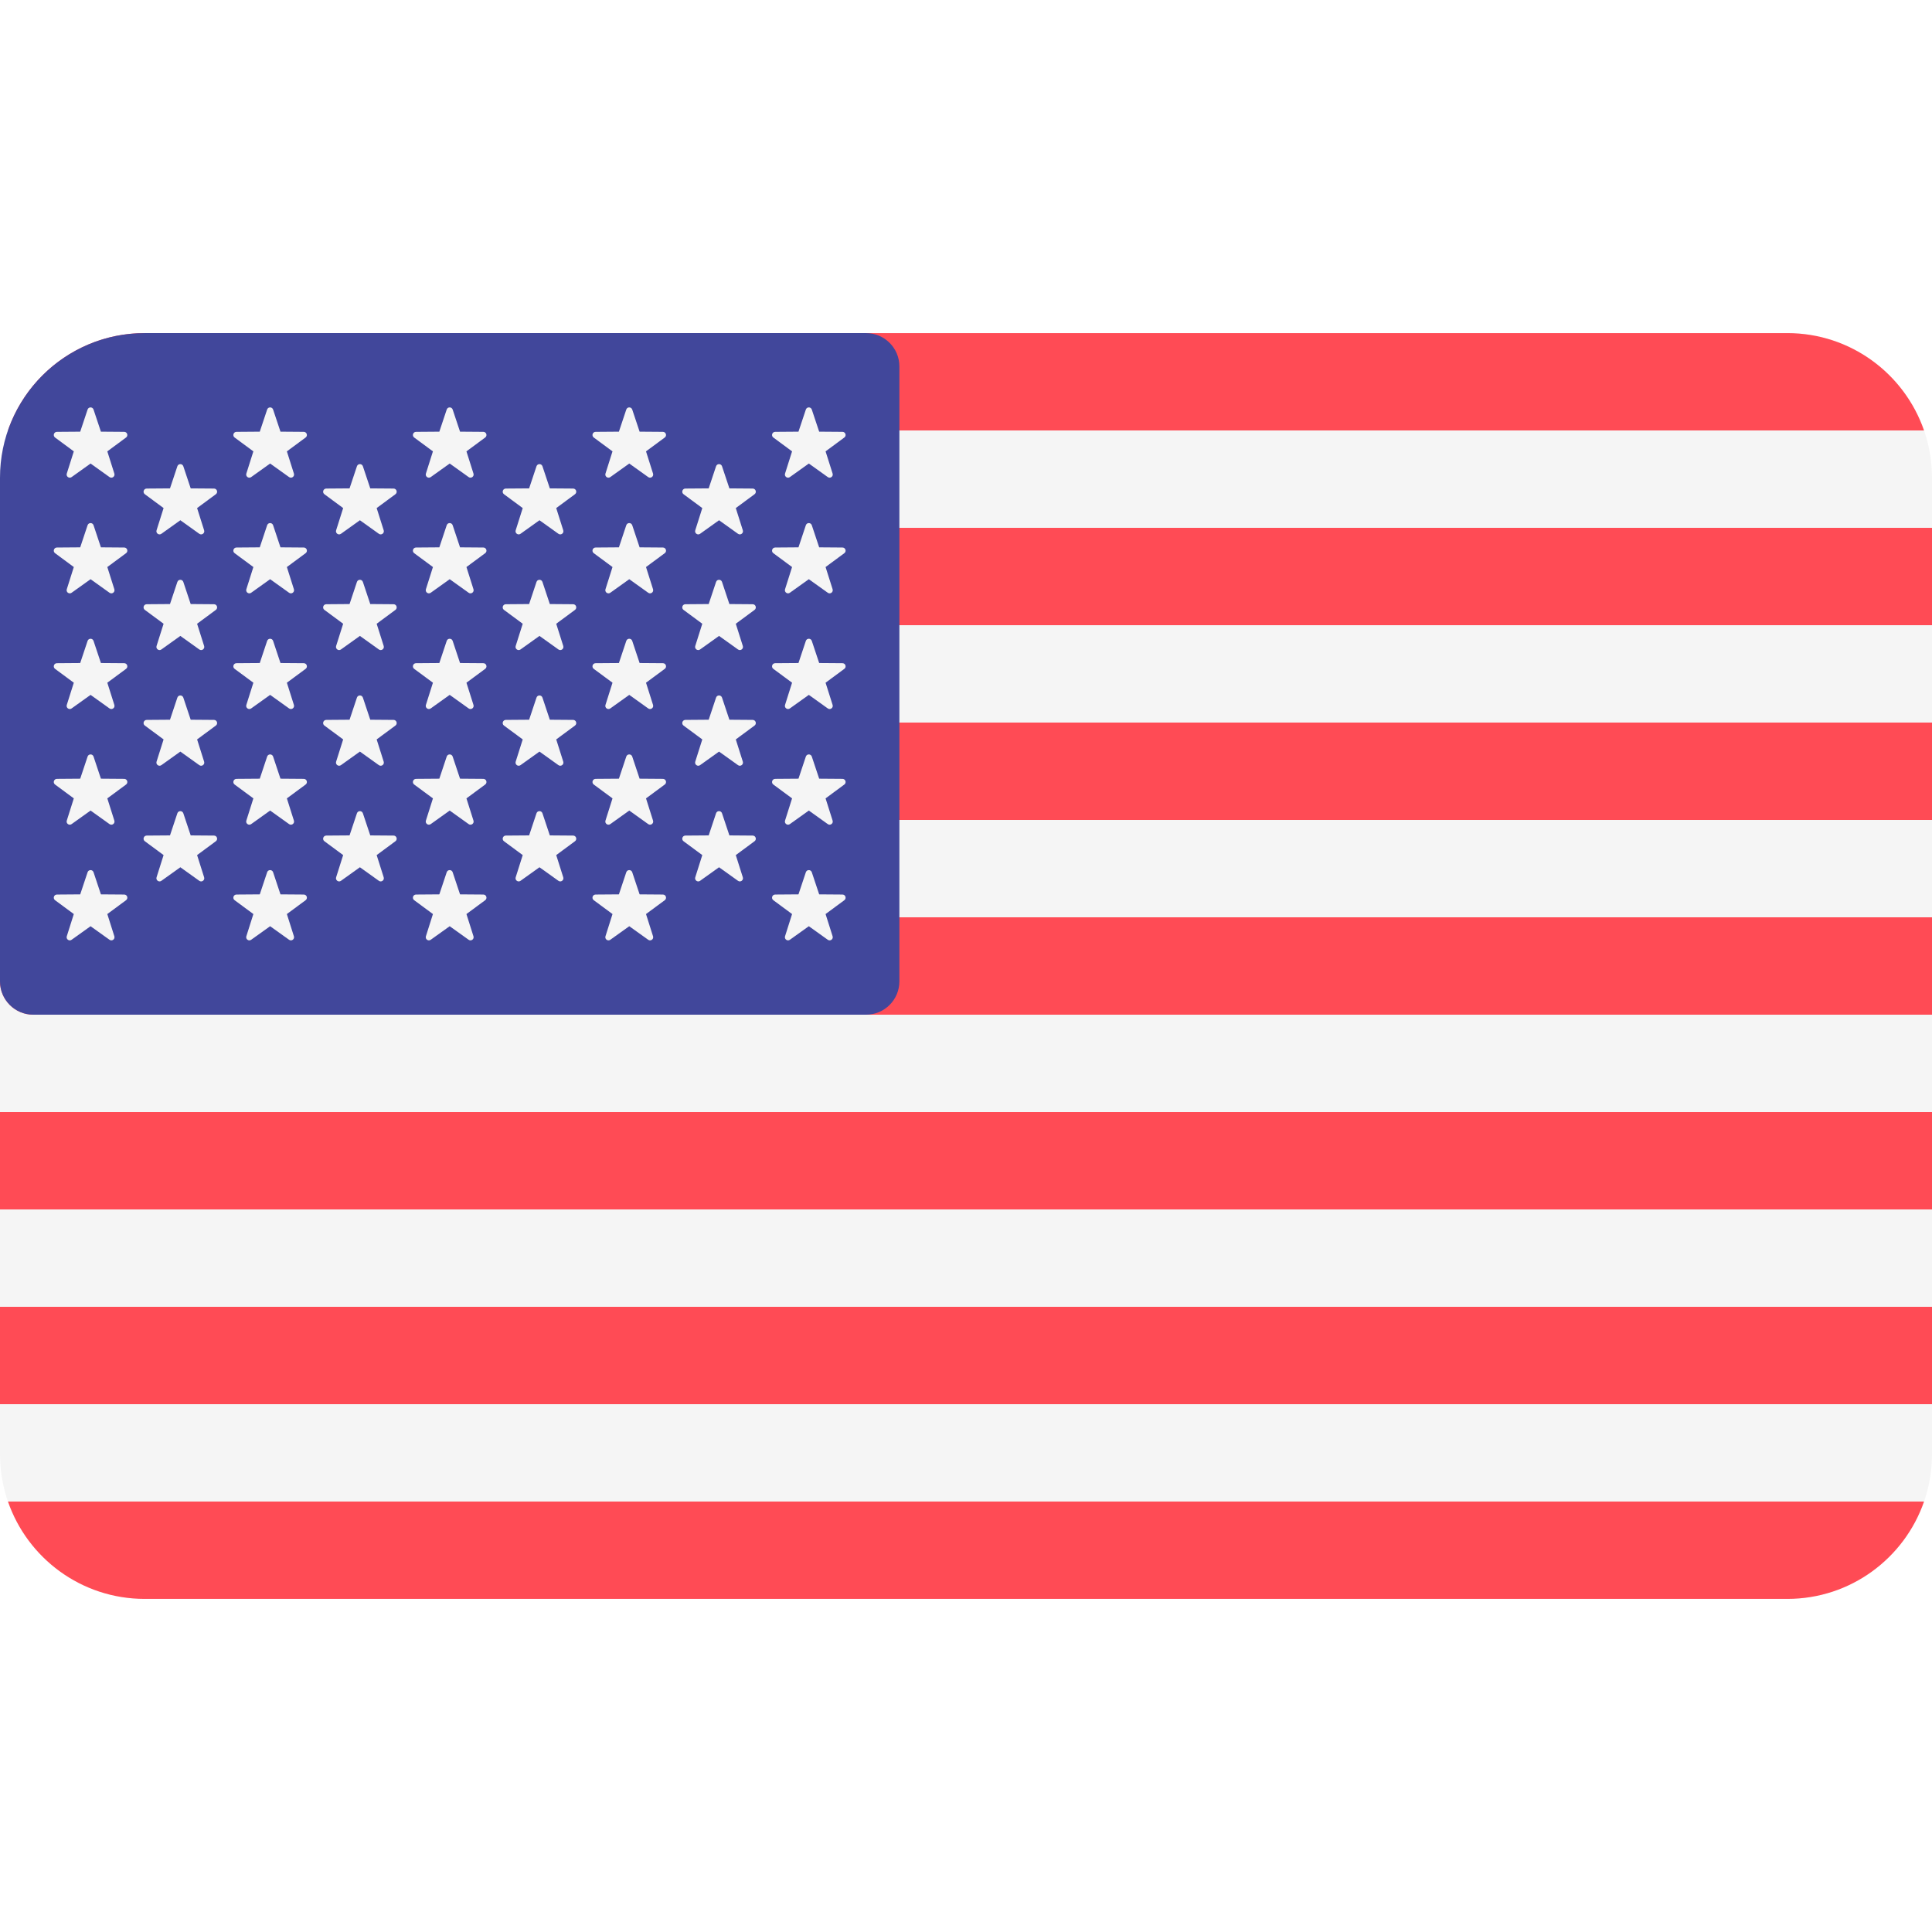
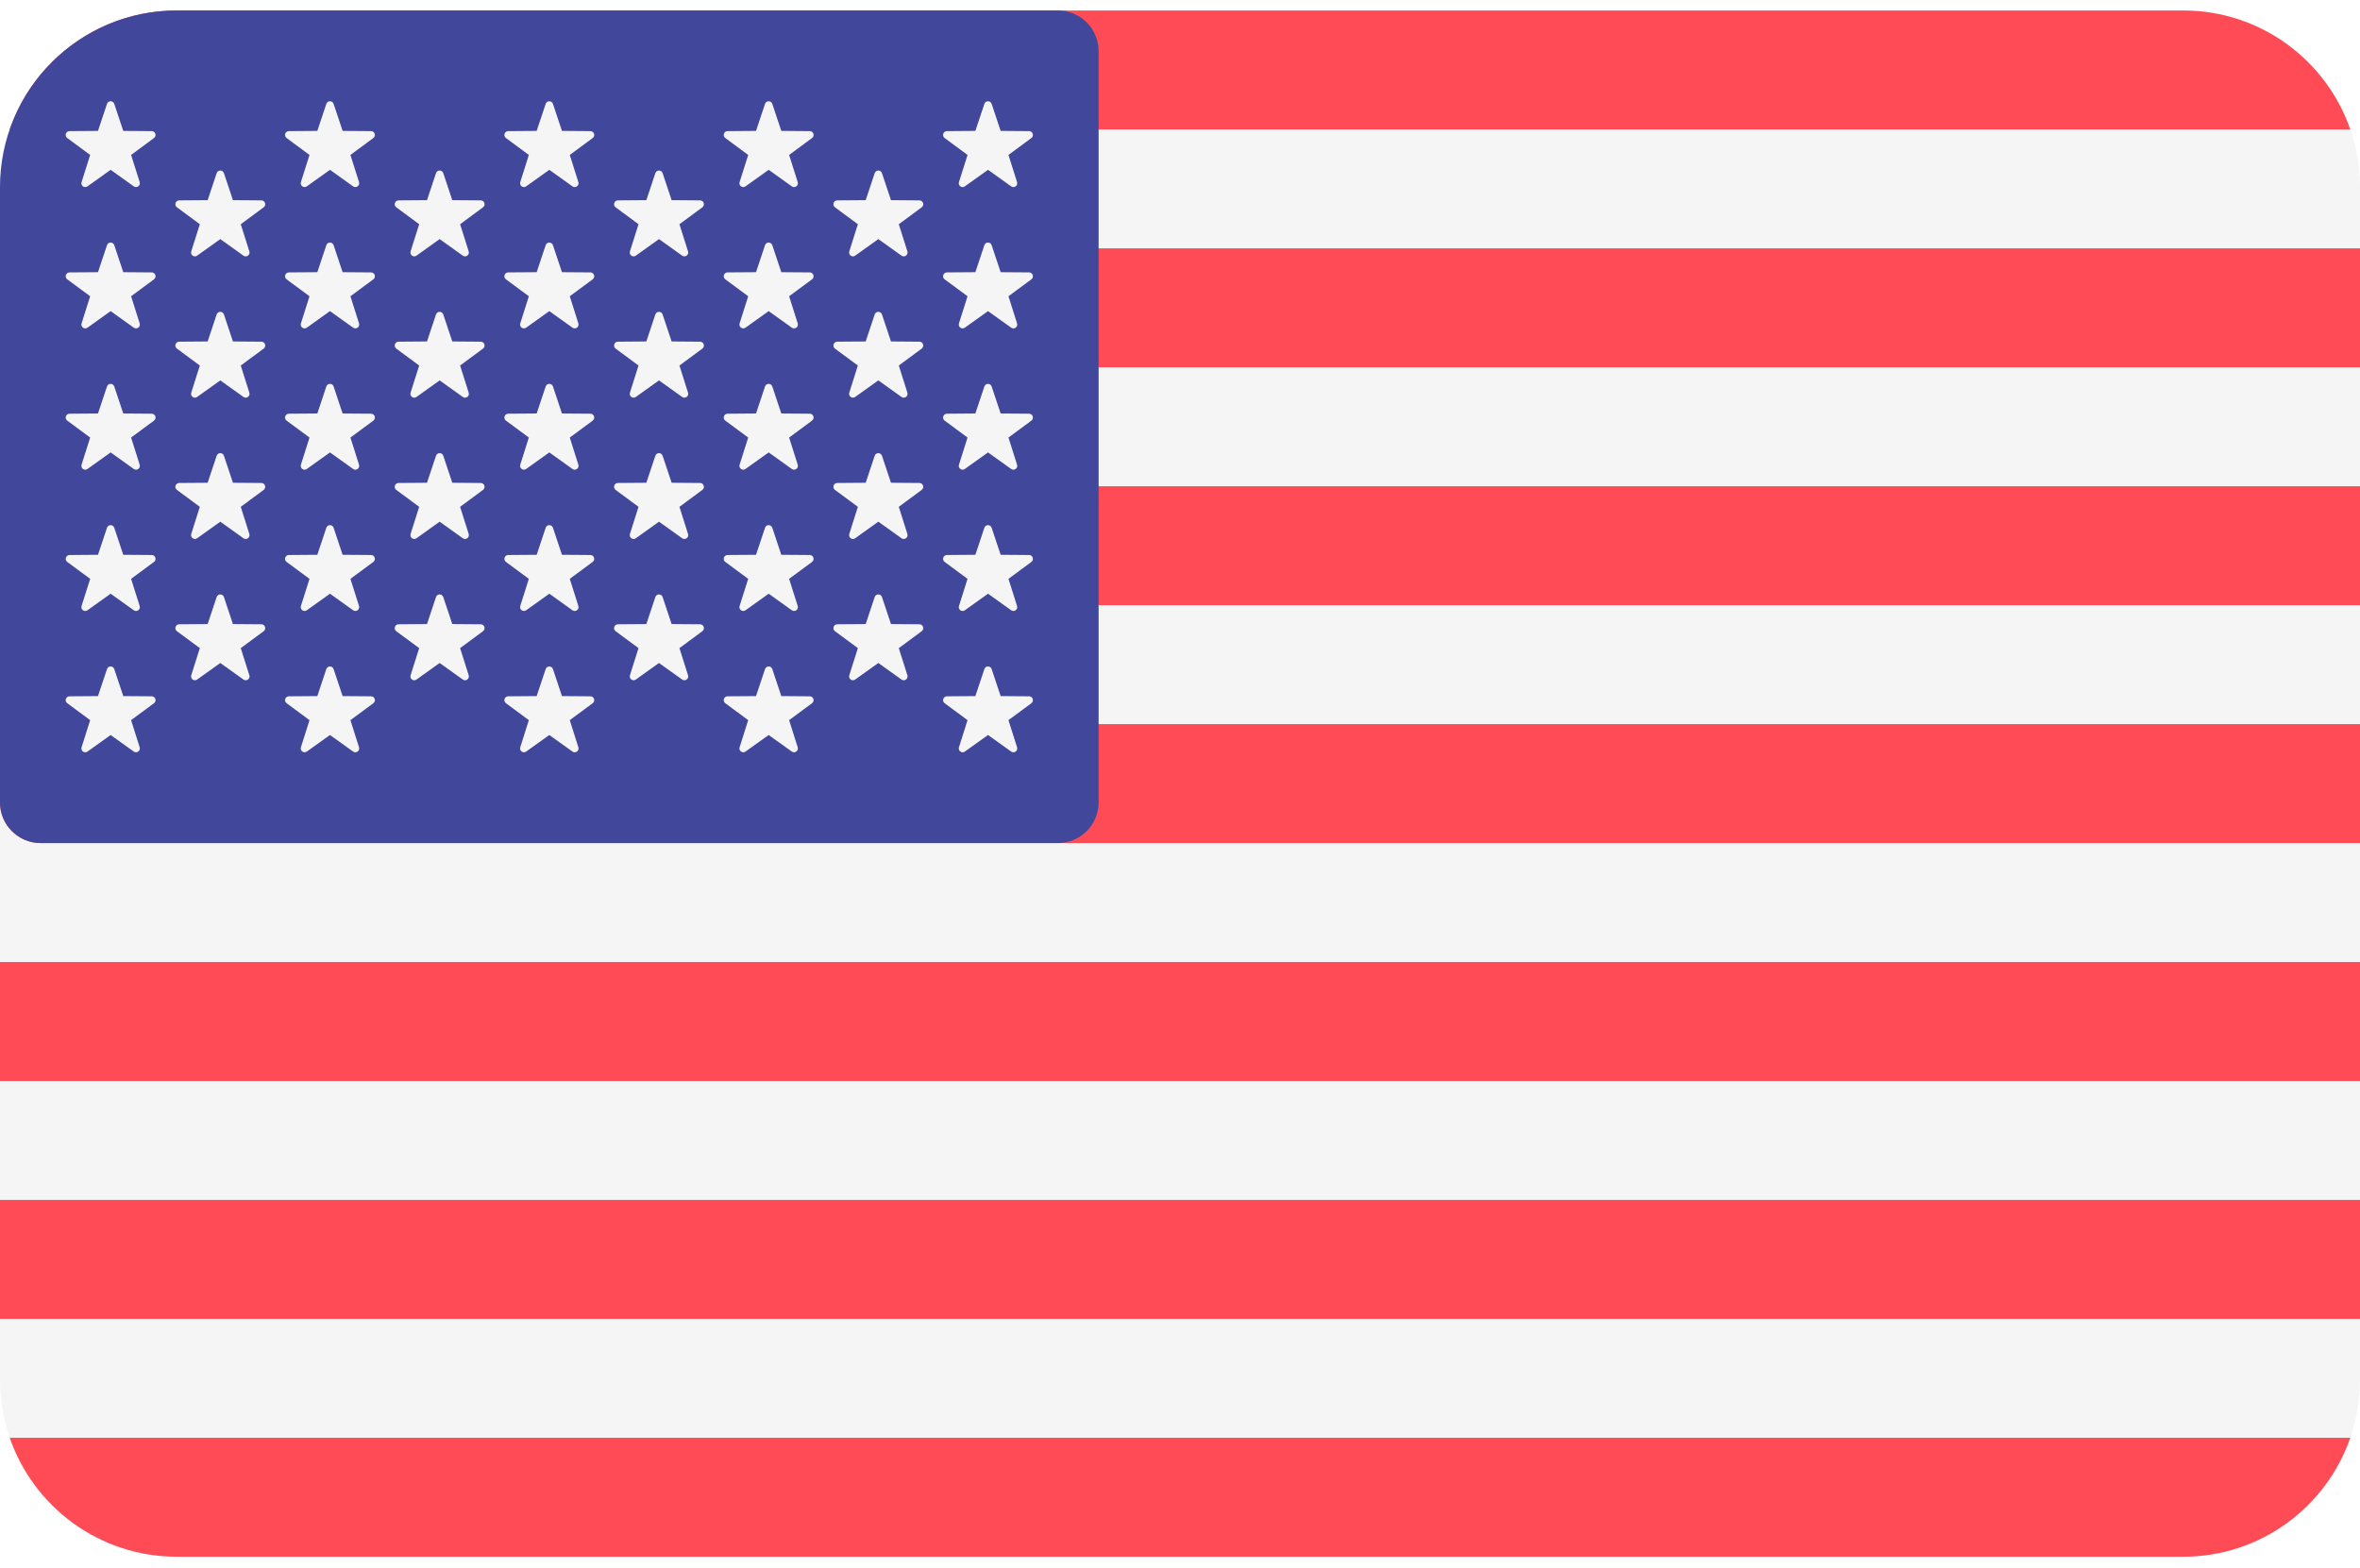
- <svg xmlns="http://www.w3.org/2000/svg" version="1.1" id="Layer_1" x="0px" y="0px" viewBox="0 0 512 512" style="enable-background:new 0 0 512 512;" xml:space="preserve">
-   <path style="fill:#F5F5F5;" d="M473.655,88.276H38.345C17.167,88.276,0,105.443,0,126.621V385.38  c0,21.177,17.167,38.345,38.345,38.345h435.31c21.177,0,38.345-17.167,38.345-38.345V126.621  C512,105.443,494.833,88.276,473.655,88.276z" />
+ <svg xmlns="http://www.w3.org/2000/svg" width="512" height="340">
  <g>
-     <path style="fill:#FF4B55;" d="M2.109,114.08H509.89c-5.196-15.017-19.452-25.804-36.235-25.804H38.345   C21.561,88.276,7.306,99.063,2.109,114.08z" />
-     <rect y="191.49" style="fill:#FF4B55;" width="512" height="25.803" />
-     <rect y="139.88" style="fill:#FF4B55;" width="512" height="25.803" />
-     <path style="fill:#FF4B55;" d="M0,260.074c0,4.875,3.953,8.828,8.828,8.828H512v-25.804H0V260.074z" />
-     <rect y="346.32" style="fill:#FF4B55;" width="512" height="25.804" />
-     <path style="fill:#FF4B55;" d="M509.891,397.92H2.109c5.197,15.017,19.453,25.804,36.236,25.804h435.31   C490.439,423.724,504.694,412.937,509.891,397.92z" />
-     <rect y="294.71" style="fill:#FF4B55;" width="512" height="25.803" />
-   </g>
-   <path style="fill:#41479B;" d="M8.828,268.902h220.69c4.875,0,8.828-3.953,8.828-8.828V97.103c0-4.876-3.953-8.828-8.828-8.828  H38.345C17.167,88.276,0,105.443,0,126.621v133.453C0,264.95,3.953,268.902,8.828,268.902z" />
-   <g>
-     <path style="fill:#F5F5F5;" d="M24.789,108.537l1.954,5.86l6.177,0.047c0.8,0.007,1.131,1.027,0.488,1.502l-4.969,3.669   l1.864,5.889c0.242,0.762-0.627,1.394-1.278,0.928L24,122.841l-5.025,3.592c-0.651,0.466-1.518-0.166-1.278-0.928l1.864-5.889   l-4.969-3.669c-0.643-0.476-0.312-1.496,0.488-1.502l6.177-0.047l1.954-5.86C23.463,107.778,24.535,107.778,24.789,108.537z" />
-     <path style="fill:#F5F5F5;" d="M24.789,139.191l1.954,5.86l6.177,0.047c0.8,0.007,1.131,1.026,0.488,1.502l-4.969,3.67l1.864,5.889   c0.242,0.762-0.627,1.394-1.278,0.928L24,153.496l-5.025,3.592c-0.651,0.465-1.518-0.166-1.278-0.928l1.864-5.889l-4.969-3.67   c-0.643-0.476-0.312-1.495,0.488-1.502l6.177-0.047l1.954-5.86C23.463,138.433,24.535,138.433,24.789,139.191z" />
-     <path style="fill:#F5F5F5;" d="M24.789,169.846l1.954,5.86l6.177,0.047c0.8,0.007,1.131,1.026,0.488,1.502l-4.969,3.67l1.864,5.889   c0.242,0.762-0.627,1.394-1.278,0.928L24,184.151l-5.025,3.592c-0.651,0.465-1.518-0.165-1.278-0.928l1.864-5.889l-4.969-3.67   c-0.643-0.476-0.312-1.495,0.488-1.502l6.177-0.047l1.954-5.86C23.463,169.087,24.535,169.087,24.789,169.846z" />
-     <path style="fill:#F5F5F5;" d="M24.789,200.5l1.954,5.86l6.177,0.047c0.8,0.007,1.131,1.027,0.488,1.502l-4.969,3.67l1.864,5.889   c0.242,0.762-0.627,1.394-1.278,0.928L24,214.805l-5.025,3.592c-0.651,0.465-1.518-0.166-1.278-0.928l1.864-5.889l-4.969-3.67   c-0.643-0.474-0.312-1.495,0.488-1.502l6.177-0.047l1.954-5.86C23.463,199.741,24.535,199.741,24.789,200.5z" />
-     <path style="fill:#F5F5F5;" d="M24.789,231.154l1.954,5.86l6.177,0.047c0.8,0.007,1.131,1.026,0.488,1.502l-4.969,3.67l1.864,5.889   c0.242,0.762-0.627,1.394-1.278,0.928L24,245.459l-5.025,3.592c-0.651,0.465-1.518-0.166-1.278-0.928l1.864-5.889l-4.969-3.67   c-0.643-0.476-0.312-1.495,0.488-1.502l6.177-0.047l1.954-5.86C23.463,230.396,24.535,230.396,24.789,231.154z" />
-     <path style="fill:#F5F5F5;" d="M48.582,123.566l1.954,5.86l6.177,0.047c0.8,0.007,1.131,1.027,0.488,1.502l-4.969,3.67l1.864,5.889   c0.242,0.762-0.627,1.394-1.278,0.928l-5.025-3.592l-5.025,3.592c-0.651,0.465-1.518-0.166-1.278-0.928l1.864-5.889l-4.969-3.67   c-0.643-0.476-0.312-1.495,0.488-1.502l6.177-0.047l1.954-5.86C47.256,122.808,48.329,122.808,48.582,123.566z" />
-     <path style="fill:#F5F5F5;" d="M48.582,154.221l1.954,5.86l6.177,0.047c0.8,0.007,1.131,1.027,0.488,1.502l-4.969,3.67l1.864,5.889   c0.242,0.762-0.627,1.394-1.278,0.928l-5.025-3.592l-5.025,3.592c-0.651,0.465-1.518-0.165-1.278-0.928l1.864-5.889l-4.969-3.67   c-0.643-0.474-0.312-1.495,0.488-1.502l6.177-0.047l1.954-5.86C47.256,153.462,48.329,153.462,48.582,154.221z" />
-     <path style="fill:#F5F5F5;" d="M48.582,184.875l1.954,5.86l6.177,0.047c0.8,0.007,1.131,1.026,0.488,1.502l-4.969,3.67l1.864,5.889   c0.242,0.762-0.627,1.394-1.278,0.928l-5.025-3.592l-5.025,3.592c-0.651,0.465-1.518-0.166-1.278-0.928l1.864-5.889l-4.969-3.67   c-0.643-0.476-0.312-1.495,0.488-1.502l6.177-0.047l1.954-5.86C47.256,184.116,48.329,184.116,48.582,184.875z" />
-     <path style="fill:#F5F5F5;" d="M48.582,215.529l1.954,5.86l6.177,0.047c0.8,0.007,1.131,1.026,0.488,1.502l-4.969,3.67l1.864,5.889   c0.242,0.762-0.627,1.394-1.278,0.928l-5.025-3.592l-5.025,3.592c-0.651,0.466-1.518-0.166-1.278-0.928l1.864-5.889l-4.969-3.67   c-0.643-0.476-0.312-1.495,0.488-1.502l6.177-0.047l1.954-5.86C47.256,214.771,48.329,214.771,48.582,215.529z" />
-     <path style="fill:#F5F5F5;" d="M72.375,108.537l1.954,5.86l6.177,0.047c0.8,0.007,1.131,1.027,0.488,1.502l-4.969,3.669   l1.864,5.889c0.242,0.762-0.627,1.394-1.278,0.928l-5.025-3.592l-5.025,3.592c-0.651,0.466-1.518-0.166-1.278-0.928l1.864-5.889   l-4.969-3.669c-0.643-0.476-0.312-1.496,0.488-1.502l6.177-0.047l1.954-5.86C71.049,107.778,72.122,107.778,72.375,108.537z" />
-     <path style="fill:#F5F5F5;" d="M72.375,139.191l1.954,5.86l6.177,0.047c0.8,0.007,1.131,1.026,0.488,1.502l-4.969,3.67l1.864,5.889   c0.242,0.762-0.627,1.394-1.278,0.928l-5.025-3.592l-5.025,3.592c-0.651,0.465-1.518-0.166-1.278-0.928l1.864-5.889l-4.969-3.67   c-0.643-0.476-0.312-1.495,0.488-1.502l6.177-0.047l1.954-5.86C71.049,138.433,72.122,138.433,72.375,139.191z" />
-     <path style="fill:#F5F5F5;" d="M72.375,169.846l1.954,5.86l6.177,0.047c0.8,0.007,1.131,1.026,0.488,1.502l-4.969,3.67l1.864,5.889   c0.242,0.762-0.627,1.394-1.278,0.928l-5.025-3.592l-5.025,3.592c-0.651,0.465-1.518-0.165-1.278-0.928l1.864-5.889l-4.969-3.67   c-0.643-0.476-0.312-1.495,0.488-1.502l6.177-0.047l1.954-5.86C71.049,169.087,72.122,169.087,72.375,169.846z" />
-     <path style="fill:#F5F5F5;" d="M72.375,200.5l1.954,5.86l6.177,0.047c0.8,0.007,1.131,1.027,0.488,1.502l-4.969,3.67l1.864,5.889   c0.242,0.762-0.627,1.394-1.278,0.928l-5.025-3.592l-5.025,3.592c-0.651,0.465-1.518-0.166-1.278-0.928l1.864-5.889l-4.969-3.67   c-0.643-0.474-0.312-1.495,0.488-1.502l6.177-0.047l1.954-5.86C71.049,199.741,72.122,199.741,72.375,200.5z" />
-     <path style="fill:#F5F5F5;" d="M72.375,231.154l1.954,5.86l6.177,0.047c0.8,0.007,1.131,1.026,0.488,1.502l-4.969,3.67l1.864,5.889   c0.242,0.762-0.627,1.394-1.278,0.928l-5.025-3.592l-5.025,3.592c-0.651,0.465-1.518-0.166-1.278-0.928l1.864-5.889l-4.969-3.67   c-0.643-0.476-0.312-1.495,0.488-1.502l6.177-0.047l1.954-5.86C71.049,230.396,72.122,230.396,72.375,231.154z" />
-     <path style="fill:#F5F5F5;" d="M96.169,123.566l1.954,5.86l6.177,0.047c0.8,0.007,1.131,1.027,0.488,1.502l-4.969,3.67l1.864,5.889   c0.242,0.762-0.627,1.394-1.278,0.928l-5.025-3.592l-5.025,3.592c-0.651,0.465-1.518-0.166-1.278-0.928l1.864-5.889l-4.969-3.67   c-0.643-0.476-0.312-1.495,0.488-1.502l6.177-0.047l1.954-5.86C94.842,122.808,95.916,122.808,96.169,123.566z" />
-     <path style="fill:#F5F5F5;" d="M96.169,154.221l1.954,5.86l6.177,0.047c0.8,0.007,1.131,1.027,0.488,1.502l-4.969,3.67l1.864,5.889   c0.242,0.762-0.627,1.394-1.278,0.928l-5.025-3.592l-5.025,3.592c-0.651,0.465-1.518-0.165-1.278-0.928l1.864-5.889l-4.969-3.67   c-0.643-0.474-0.312-1.495,0.488-1.502l6.177-0.047l1.954-5.86C94.842,153.462,95.916,153.462,96.169,154.221z" />
-     <path style="fill:#F5F5F5;" d="M96.169,184.875l1.954,5.86l6.177,0.047c0.8,0.007,1.131,1.026,0.488,1.502l-4.969,3.67l1.864,5.889   c0.242,0.762-0.627,1.394-1.278,0.928l-5.025-3.592l-5.025,3.592c-0.651,0.465-1.518-0.166-1.278-0.928l1.864-5.889l-4.969-3.67   c-0.643-0.476-0.312-1.495,0.488-1.502l6.177-0.047l1.954-5.86C94.842,184.116,95.916,184.116,96.169,184.875z" />
-     <path style="fill:#F5F5F5;" d="M96.169,215.529l1.954,5.86l6.177,0.047c0.8,0.007,1.131,1.026,0.488,1.502l-4.969,3.67l1.864,5.889   c0.242,0.762-0.627,1.394-1.278,0.928l-5.025-3.592l-5.025,3.592c-0.651,0.466-1.518-0.166-1.278-0.928l1.864-5.889l-4.969-3.67   c-0.643-0.476-0.312-1.495,0.488-1.502l6.177-0.047l1.954-5.86C94.842,214.771,95.916,214.771,96.169,215.529z" />
-     <path style="fill:#F5F5F5;" d="M119.962,108.537l1.954,5.86l6.177,0.047c0.8,0.007,1.131,1.027,0.488,1.502l-4.969,3.669   l1.864,5.889c0.242,0.762-0.627,1.394-1.278,0.928l-5.026-3.591l-5.025,3.592c-0.651,0.466-1.518-0.166-1.278-0.928l1.864-5.889   l-4.969-3.669c-0.643-0.476-0.312-1.496,0.488-1.502l6.177-0.047l1.954-5.86C118.636,107.778,119.709,107.778,119.962,108.537z" />
-     <path style="fill:#F5F5F5;" d="M119.962,139.191l1.954,5.86l6.177,0.047c0.8,0.007,1.131,1.026,0.488,1.502l-4.969,3.67   l1.864,5.889c0.242,0.762-0.627,1.394-1.278,0.928l-5.026-3.592l-5.025,3.592c-0.651,0.465-1.518-0.166-1.278-0.928l1.864-5.889   l-4.969-3.67c-0.643-0.476-0.312-1.495,0.488-1.502l6.177-0.047l1.954-5.86C118.636,138.433,119.709,138.433,119.962,139.191z" />
-     <path style="fill:#F5F5F5;" d="M119.962,169.846l1.954,5.86l6.177,0.047c0.8,0.007,1.131,1.026,0.488,1.502l-4.969,3.67   l1.864,5.889c0.242,0.762-0.627,1.394-1.278,0.928l-5.026-3.593l-5.025,3.592c-0.651,0.465-1.518-0.166-1.278-0.928l1.864-5.889   l-4.969-3.67c-0.643-0.476-0.312-1.495,0.488-1.502l6.177-0.047l1.954-5.86C118.636,169.087,119.709,169.087,119.962,169.846z" />
-     <path style="fill:#F5F5F5;" d="M119.962,200.5l1.954,5.86l6.177,0.047c0.8,0.007,1.131,1.027,0.488,1.502l-4.969,3.67l1.864,5.889   c0.242,0.762-0.627,1.394-1.278,0.928l-5.026-3.592l-5.025,3.592c-0.651,0.465-1.518-0.166-1.278-0.928l1.864-5.889l-4.969-3.67   c-0.643-0.474-0.312-1.495,0.488-1.502l6.177-0.047l1.954-5.86C118.636,199.741,119.709,199.741,119.962,200.5z" />
-     <path style="fill:#F5F5F5;" d="M119.962,231.154l1.954,5.86l6.177,0.047c0.8,0.007,1.131,1.026,0.488,1.502l-4.969,3.67   l1.864,5.889c0.242,0.762-0.627,1.394-1.278,0.928l-5.026-3.592l-5.025,3.592c-0.651,0.465-1.518-0.166-1.278-0.928l1.864-5.889   l-4.969-3.67c-0.643-0.476-0.312-1.495,0.488-1.502l6.177-0.047l1.954-5.86C118.636,230.396,119.709,230.396,119.962,231.154z" />
-     <path style="fill:#F5F5F5;" d="M143.755,123.566l1.954,5.86l6.177,0.047c0.8,0.007,1.131,1.027,0.488,1.502l-4.969,3.67   l1.864,5.889c0.242,0.762-0.627,1.394-1.278,0.928l-5.025-3.592l-5.025,3.592c-0.651,0.465-1.518-0.166-1.278-0.928l1.864-5.889   l-4.969-3.67c-0.643-0.476-0.312-1.495,0.488-1.502l6.177-0.047l1.954-5.86C142.43,122.808,143.502,122.808,143.755,123.566z" />
-     <path style="fill:#F5F5F5;" d="M143.755,154.221l1.954,5.86l6.177,0.047c0.8,0.007,1.131,1.027,0.488,1.502l-4.969,3.67   l1.864,5.889c0.242,0.762-0.627,1.394-1.278,0.928l-5.025-3.592l-5.025,3.592c-0.651,0.465-1.518-0.165-1.278-0.928l1.864-5.889   l-4.969-3.67c-0.643-0.474-0.312-1.495,0.488-1.502l6.177-0.047l1.954-5.86C142.43,153.462,143.502,153.462,143.755,154.221z" />
-     <path style="fill:#F5F5F5;" d="M143.755,184.875l1.954,5.86l6.177,0.047c0.8,0.007,1.131,1.026,0.488,1.502l-4.969,3.67   l1.864,5.889c0.242,0.762-0.627,1.394-1.278,0.928l-5.025-3.592l-5.025,3.592c-0.651,0.465-1.518-0.166-1.278-0.928l1.864-5.889   l-4.969-3.67c-0.643-0.476-0.312-1.495,0.488-1.502l6.177-0.047l1.954-5.86C142.43,184.116,143.502,184.116,143.755,184.875z" />
-     <path style="fill:#F5F5F5;" d="M143.755,215.529l1.954,5.86l6.177,0.047c0.8,0.007,1.131,1.026,0.488,1.502l-4.969,3.67   l1.864,5.889c0.242,0.762-0.627,1.394-1.278,0.928l-5.025-3.592l-5.025,3.592c-0.651,0.466-1.518-0.166-1.278-0.928l1.864-5.889   l-4.969-3.67c-0.643-0.476-0.312-1.495,0.488-1.502l6.177-0.047l1.954-5.86C142.43,214.771,143.502,214.771,143.755,215.529z" />
-     <path style="fill:#F5F5F5;" d="M167.549,108.537l1.954,5.86l6.177,0.047c0.8,0.007,1.131,1.027,0.488,1.502l-4.969,3.669   l1.864,5.889c0.242,0.762-0.627,1.394-1.278,0.928l-5.025-3.592l-5.025,3.592c-0.651,0.466-1.518-0.166-1.278-0.928l1.864-5.889   l-4.969-3.669c-0.643-0.476-0.312-1.496,0.488-1.502l6.177-0.047l1.954-5.86C166.222,107.778,167.296,107.778,167.549,108.537z" />
-     <path style="fill:#F5F5F5;" d="M167.549,139.191l1.954,5.86l6.177,0.047c0.8,0.007,1.131,1.026,0.488,1.502l-4.969,3.67   l1.864,5.889c0.242,0.762-0.627,1.394-1.278,0.928l-5.025-3.592l-5.025,3.592c-0.651,0.465-1.518-0.166-1.278-0.928l1.864-5.889   l-4.969-3.67c-0.643-0.476-0.312-1.495,0.488-1.502l6.177-0.047l1.954-5.86C166.222,138.433,167.296,138.433,167.549,139.191z" />
-     <path style="fill:#F5F5F5;" d="M167.549,169.846l1.954,5.86l6.177,0.047c0.8,0.007,1.131,1.026,0.488,1.502l-4.969,3.67   l1.864,5.889c0.242,0.762-0.627,1.394-1.278,0.928l-5.025-3.592l-5.025,3.592c-0.651,0.465-1.518-0.165-1.278-0.928l1.864-5.889   l-4.969-3.67c-0.643-0.476-0.312-1.495,0.488-1.502l6.177-0.047l1.954-5.86C166.222,169.087,167.296,169.087,167.549,169.846z" />
-     <path style="fill:#F5F5F5;" d="M167.549,200.5l1.954,5.86l6.177,0.047c0.8,0.007,1.131,1.027,0.488,1.502l-4.969,3.67l1.864,5.889   c0.242,0.762-0.627,1.394-1.278,0.928l-5.025-3.592l-5.025,3.592c-0.651,0.465-1.518-0.166-1.278-0.928l1.864-5.889l-4.969-3.67   c-0.643-0.474-0.312-1.495,0.488-1.502l6.177-0.047l1.954-5.86C166.222,199.741,167.296,199.741,167.549,200.5z" />
-     <path style="fill:#F5F5F5;" d="M167.549,231.154l1.954,5.86l6.177,0.047c0.8,0.007,1.131,1.026,0.488,1.502l-4.969,3.67   l1.864,5.889c0.242,0.762-0.627,1.394-1.278,0.928l-5.025-3.592l-5.025,3.592c-0.651,0.465-1.518-0.166-1.278-0.928l1.864-5.889   l-4.969-3.67c-0.643-0.476-0.312-1.495,0.488-1.502l6.177-0.047l1.954-5.86C166.222,230.396,167.296,230.396,167.549,231.154z" />
-     <path style="fill:#F5F5F5;" d="M191.342,123.566l1.954,5.86l6.177,0.047c0.8,0.007,1.131,1.027,0.488,1.502l-4.969,3.67   l1.864,5.889c0.242,0.762-0.627,1.394-1.278,0.928l-5.025-3.592l-5.025,3.592c-0.651,0.465-1.518-0.166-1.278-0.928l1.864-5.889   l-4.969-3.67c-0.643-0.476-0.312-1.495,0.488-1.502l6.177-0.047l1.954-5.86C190.016,122.808,191.089,122.808,191.342,123.566z" />
-     <path style="fill:#F5F5F5;" d="M191.342,154.221l1.954,5.86l6.177,0.047c0.8,0.007,1.131,1.027,0.488,1.502l-4.969,3.67   l1.864,5.889c0.242,0.762-0.627,1.394-1.278,0.928l-5.025-3.592l-5.025,3.592c-0.651,0.465-1.518-0.165-1.278-0.928l1.864-5.889   l-4.969-3.67c-0.643-0.474-0.312-1.495,0.488-1.502l6.177-0.047l1.954-5.86C190.016,153.462,191.089,153.462,191.342,154.221z" />
-     <path style="fill:#F5F5F5;" d="M191.342,184.875l1.954,5.86l6.177,0.047c0.8,0.007,1.131,1.026,0.488,1.502l-4.969,3.67   l1.864,5.889c0.242,0.762-0.627,1.394-1.278,0.928l-5.025-3.592l-5.025,3.592c-0.651,0.465-1.518-0.166-1.278-0.928l1.864-5.889   l-4.969-3.67c-0.643-0.476-0.312-1.495,0.488-1.502l6.177-0.047l1.954-5.86C190.016,184.116,191.089,184.116,191.342,184.875z" />
-     <path style="fill:#F5F5F5;" d="M191.342,215.529l1.954,5.86l6.177,0.047c0.8,0.007,1.131,1.026,0.488,1.502l-4.969,3.67   l1.864,5.889c0.242,0.762-0.627,1.394-1.278,0.928l-5.025-3.592l-5.025,3.592c-0.651,0.466-1.518-0.166-1.278-0.928l1.864-5.889   l-4.969-3.67c-0.643-0.476-0.312-1.495,0.488-1.502l6.177-0.047l1.954-5.86C190.016,214.771,191.089,214.771,191.342,215.529z" />
-     <path style="fill:#F5F5F5;" d="M215.136,108.537l1.954,5.86l6.177,0.047c0.8,0.007,1.131,1.027,0.488,1.502l-4.969,3.669   l1.864,5.889c0.242,0.762-0.627,1.394-1.278,0.928l-5.025-3.592l-5.025,3.592c-0.651,0.466-1.518-0.166-1.278-0.928l1.864-5.889   l-4.969-3.669c-0.643-0.476-0.312-1.496,0.488-1.502l6.177-0.047l1.954-5.86C213.81,107.778,214.882,107.778,215.136,108.537z" />
-     <path style="fill:#F5F5F5;" d="M215.136,139.191l1.954,5.86l6.177,0.047c0.8,0.007,1.131,1.026,0.488,1.502l-4.969,3.67   l1.864,5.889c0.242,0.762-0.627,1.394-1.278,0.928l-5.025-3.592l-5.025,3.592c-0.651,0.465-1.518-0.166-1.278-0.928l1.864-5.889   l-4.969-3.67c-0.643-0.476-0.312-1.495,0.488-1.502l6.177-0.047l1.954-5.86C213.81,138.433,214.882,138.433,215.136,139.191z" />
-     <path style="fill:#F5F5F5;" d="M215.136,169.846l1.954,5.86l6.177,0.047c0.8,0.007,1.131,1.026,0.488,1.502l-4.969,3.67   l1.864,5.889c0.242,0.762-0.627,1.394-1.278,0.928l-5.025-3.592l-5.025,3.592c-0.651,0.465-1.518-0.165-1.278-0.928l1.864-5.889   l-4.969-3.67c-0.643-0.476-0.312-1.495,0.488-1.502l6.177-0.047l1.954-5.86C213.81,169.087,214.882,169.087,215.136,169.846z" />
-     <path style="fill:#F5F5F5;" d="M215.136,200.5l1.954,5.86l6.177,0.047c0.8,0.007,1.131,1.027,0.488,1.502l-4.969,3.67l1.864,5.889   c0.242,0.762-0.627,1.394-1.278,0.928l-5.025-3.592l-5.025,3.592c-0.651,0.465-1.518-0.166-1.278-0.928l1.864-5.889l-4.969-3.67   c-0.643-0.474-0.312-1.495,0.488-1.502l6.177-0.047l1.954-5.86C213.81,199.741,214.882,199.741,215.136,200.5z" />
-     <path style="fill:#F5F5F5;" d="M215.136,231.154l1.954,5.86l6.177,0.047c0.8,0.007,1.131,1.026,0.488,1.502l-4.969,3.67   l1.864,5.889c0.242,0.762-0.627,1.394-1.278,0.928l-5.025-3.592l-5.025,3.592c-0.651,0.465-1.518-0.166-1.278-0.928l1.864-5.889   l-4.969-3.67c-0.643-0.476-0.312-1.495,0.488-1.502l6.177-0.047l1.954-5.86C213.81,230.396,214.882,230.396,215.136,231.154z" />
+     <rect fill="none" id="canvas_background" height="342" width="514" y="-1" x="-1" />
  </g>
  <g>
- </g>
-   <g>
- </g>
-   <g>
- </g>
-   <g>
- </g>
-   <g>
- </g>
-   <g>
- </g>
-   <g>
- </g>
-   <g>
- </g>
-   <g>
- </g>
-   <g>
- </g>
-   <g>
- </g>
-   <g>
- </g>
-   <g>
- </g>
-   <g>
- </g>
-   <g>
- </g>
+     <path id="svg_1" fill="#F5F5F5" d="m473.655,2.276l-435.31,0c-21.178,0 -38.345,17.167 -38.345,38.345l0,258.759c0,21.177 17.167,38.345 38.345,38.345l435.31,0c21.177,0 38.345,-17.167 38.345,-38.345l0,-258.759c0,-21.178 -17.167,-38.345 -38.345,-38.345z" />
+     <g id="svg_2">
+       <path id="svg_3" fill="#FF4B55" d="m2.109,28.08l507.781,0c-5.196,-15.017 -19.452,-25.804 -36.235,-25.804l-435.31,0c-16.784,0 -31.039,10.787 -36.236,25.804z" />
+       <rect x="0" id="svg_4" fill="#FF4B55" height="25.803" width="512" y="105.49" />
+       <rect x="0" id="svg_5" fill="#FF4B55" height="25.803" width="512" y="53.88" />
+       <path id="svg_6" fill="#FF4B55" d="m0,174.074c0,4.875 3.953,8.828 8.828,8.828l503.172,0l0,-25.804l-512,0l0,16.976z" />
+       <rect x="0" id="svg_7" fill="#FF4B55" height="25.804" width="512" y="260.32" />
+       <path id="svg_8" fill="#FF4B55" d="m509.891,311.92l-507.782,0c5.197,15.017 19.453,25.804 36.236,25.804l435.31,0c16.784,0 31.039,-10.787 36.236,-25.804z" />
+       <rect x="0" id="svg_9" fill="#FF4B55" height="25.803" width="512" y="208.71" />
+     </g>
+     <path id="svg_10" fill="#41479B" d="m8.828,182.902l220.69,0c4.875,0 8.828,-3.953 8.828,-8.828l0,-162.971c0,-4.876 -3.953,-8.828 -8.828,-8.828l-191.173,0c-21.178,0.001 -38.345,17.168 -38.345,38.346l0,133.453c0,4.876 3.953,8.828 8.828,8.828z" />
+     <g id="svg_11">
+       <path id="svg_12" fill="#F5F5F5" d="m24.789,22.537l1.954,5.86l6.177,0.047c0.8,0.007 1.131,1.027 0.488,1.502l-4.969,3.669l1.864,5.889c0.242,0.762 -0.627,1.394 -1.278,0.928l-5.025,-3.591l-5.025,3.592c-0.651,0.466 -1.518,-0.166 -1.278,-0.928l1.864,-5.889l-4.969,-3.669c-0.643,-0.476 -0.312,-1.496 0.488,-1.502l6.177,-0.047l1.954,-5.86c0.252,-0.76 1.324,-0.76 1.578,-0.001z" />
+       <path id="svg_13" fill="#F5F5F5" d="m24.789,53.191l1.954,5.86l6.177,0.047c0.8,0.007 1.131,1.026 0.488,1.502l-4.969,3.67l1.864,5.889c0.242,0.762 -0.627,1.394 -1.278,0.928l-5.025,-3.591l-5.025,3.592c-0.651,0.465 -1.518,-0.166 -1.278,-0.928l1.864,-5.889l-4.969,-3.67c-0.643,-0.476 -0.312,-1.495 0.488,-1.502l6.177,-0.047l1.954,-5.86c0.252,-0.759 1.324,-0.759 1.578,-0.001z" />
+       <path id="svg_14" fill="#F5F5F5" d="m24.789,83.846l1.954,5.86l6.177,0.047c0.8,0.007 1.131,1.026 0.488,1.502l-4.969,3.67l1.864,5.889c0.242,0.762 -0.627,1.394 -1.278,0.928l-5.025,-3.591l-5.025,3.592c-0.651,0.465 -1.518,-0.165 -1.278,-0.928l1.864,-5.889l-4.969,-3.67c-0.643,-0.476 -0.312,-1.495 0.488,-1.502l6.177,-0.047l1.954,-5.86c0.252,-0.76 1.324,-0.76 1.578,-0.001z" />
+       <path id="svg_15" fill="#F5F5F5" d="m24.789,114.5l1.954,5.86l6.177,0.047c0.8,0.007 1.131,1.027 0.488,1.502l-4.969,3.67l1.864,5.889c0.242,0.762 -0.627,1.394 -1.278,0.928l-5.025,-3.591l-5.025,3.592c-0.651,0.465 -1.518,-0.166 -1.278,-0.928l1.864,-5.889l-4.969,-3.67c-0.643,-0.474 -0.312,-1.495 0.488,-1.502l6.177,-0.047l1.954,-5.86c0.252,-0.76 1.324,-0.76 1.578,-0.001z" />
+       <path id="svg_16" fill="#F5F5F5" d="m24.789,145.154l1.954,5.86l6.177,0.047c0.8,0.007 1.131,1.026 0.488,1.502l-4.969,3.67l1.864,5.889c0.242,0.762 -0.627,1.394 -1.278,0.928l-5.025,-3.591l-5.025,3.592c-0.651,0.465 -1.518,-0.166 -1.278,-0.928l1.864,-5.889l-4.969,-3.67c-0.643,-0.476 -0.312,-1.495 0.488,-1.502l6.177,-0.047l1.954,-5.86c0.252,-0.759 1.324,-0.759 1.578,-0.001z" />
+       <path id="svg_17" fill="#F5F5F5" d="m48.582,37.566l1.954,5.86l6.177,0.047c0.8,0.007 1.131,1.027 0.488,1.502l-4.969,3.67l1.864,5.889c0.242,0.762 -0.627,1.394 -1.278,0.928l-5.025,-3.592l-5.025,3.592c-0.651,0.465 -1.518,-0.166 -1.278,-0.928l1.864,-5.889l-4.969,-3.67c-0.643,-0.476 -0.312,-1.495 0.488,-1.502l6.177,-0.047l1.954,-5.86c0.252,-0.758 1.325,-0.758 1.578,0z" />
+       <path id="svg_18" fill="#F5F5F5" d="m48.582,68.221l1.954,5.86l6.177,0.047c0.8,0.007 1.131,1.027 0.488,1.502l-4.969,3.67l1.864,5.889c0.242,0.762 -0.627,1.394 -1.278,0.928l-5.025,-3.592l-5.025,3.592c-0.651,0.465 -1.518,-0.165 -1.278,-0.928l1.864,-5.889l-4.969,-3.67c-0.643,-0.474 -0.312,-1.495 0.488,-1.502l6.177,-0.047l1.954,-5.86c0.252,-0.759 1.325,-0.759 1.578,0z" />
+       <path id="svg_19" fill="#F5F5F5" d="m48.582,98.875l1.954,5.86l6.177,0.047c0.8,0.007 1.131,1.026 0.488,1.502l-4.969,3.67l1.864,5.889c0.242,0.762 -0.627,1.394 -1.278,0.928l-5.025,-3.592l-5.025,3.592c-0.651,0.465 -1.518,-0.166 -1.278,-0.928l1.864,-5.889l-4.969,-3.67c-0.643,-0.476 -0.312,-1.495 0.488,-1.502l6.177,-0.047l1.954,-5.86c0.252,-0.759 1.325,-0.759 1.578,0z" />
+       <path id="svg_20" fill="#F5F5F5" d="m48.582,129.529l1.954,5.86l6.177,0.047c0.8,0.007 1.131,1.026 0.488,1.502l-4.969,3.67l1.864,5.889c0.242,0.762 -0.627,1.394 -1.278,0.928l-5.025,-3.592l-5.025,3.592c-0.651,0.466 -1.518,-0.166 -1.278,-0.928l1.864,-5.889l-4.969,-3.67c-0.643,-0.476 -0.312,-1.495 0.488,-1.502l6.177,-0.047l1.954,-5.86c0.252,-0.758 1.325,-0.758 1.578,0z" />
+       <path id="svg_21" fill="#F5F5F5" d="m72.375,22.537l1.954,5.86l6.177,0.047c0.8,0.007 1.131,1.027 0.488,1.502l-4.969,3.669l1.864,5.889c0.242,0.762 -0.627,1.394 -1.278,0.928l-5.025,-3.592l-5.025,3.592c-0.651,0.466 -1.518,-0.166 -1.278,-0.928l1.864,-5.889l-4.969,-3.669c-0.643,-0.476 -0.312,-1.496 0.488,-1.502l6.177,-0.047l1.954,-5.86c0.252,-0.759 1.325,-0.759 1.578,0z" />
+       <path id="svg_22" fill="#F5F5F5" d="m72.375,53.191l1.954,5.86l6.177,0.047c0.8,0.007 1.131,1.026 0.488,1.502l-4.969,3.67l1.864,5.889c0.242,0.762 -0.627,1.394 -1.278,0.928l-5.025,-3.592l-5.025,3.592c-0.651,0.465 -1.518,-0.166 -1.278,-0.928l1.864,-5.889l-4.969,-3.67c-0.643,-0.476 -0.312,-1.495 0.488,-1.502l6.177,-0.047l1.954,-5.86c0.252,-0.758 1.325,-0.758 1.578,0z" />
+       <path id="svg_23" fill="#F5F5F5" d="m72.375,83.846l1.954,5.86l6.177,0.047c0.8,0.007 1.131,1.026 0.488,1.502l-4.969,3.67l1.864,5.889c0.242,0.762 -0.627,1.394 -1.278,0.928l-5.025,-3.592l-5.025,3.592c-0.651,0.465 -1.518,-0.165 -1.278,-0.928l1.864,-5.889l-4.969,-3.67c-0.643,-0.476 -0.312,-1.495 0.488,-1.502l6.177,-0.047l1.954,-5.86c0.252,-0.759 1.325,-0.759 1.578,0z" />
+       <path id="svg_24" fill="#F5F5F5" d="m72.375,114.5l1.954,5.86l6.177,0.047c0.8,0.007 1.131,1.027 0.488,1.502l-4.969,3.67l1.864,5.889c0.242,0.762 -0.627,1.394 -1.278,0.928l-5.025,-3.592l-5.025,3.592c-0.651,0.465 -1.518,-0.166 -1.278,-0.928l1.864,-5.889l-4.969,-3.67c-0.643,-0.474 -0.312,-1.495 0.488,-1.502l6.177,-0.047l1.954,-5.86c0.252,-0.759 1.325,-0.759 1.578,0z" />
+       <path id="svg_25" fill="#F5F5F5" d="m72.375,145.154l1.954,5.86l6.177,0.047c0.8,0.007 1.131,1.026 0.488,1.502l-4.969,3.67l1.864,5.889c0.242,0.762 -0.627,1.394 -1.278,0.928l-5.025,-3.592l-5.025,3.592c-0.651,0.465 -1.518,-0.166 -1.278,-0.928l1.864,-5.889l-4.969,-3.67c-0.643,-0.476 -0.312,-1.495 0.488,-1.502l6.177,-0.047l1.954,-5.86c0.252,-0.758 1.325,-0.758 1.578,0z" />
+       <path id="svg_26" fill="#F5F5F5" d="m96.169,37.566l1.954,5.86l6.177,0.047c0.8,0.007 1.131,1.027 0.488,1.502l-4.969,3.67l1.864,5.889c0.242,0.762 -0.627,1.394 -1.278,0.928l-5.025,-3.592l-5.025,3.592c-0.651,0.465 -1.518,-0.166 -1.278,-0.928l1.864,-5.889l-4.969,-3.67c-0.643,-0.476 -0.312,-1.495 0.488,-1.502l6.177,-0.047l1.954,-5.86c0.251,-0.758 1.325,-0.758 1.578,0z" />
+       <path id="svg_27" fill="#F5F5F5" d="m96.169,68.221l1.954,5.86l6.177,0.047c0.8,0.007 1.131,1.027 0.488,1.502l-4.969,3.67l1.864,5.889c0.242,0.762 -0.627,1.394 -1.278,0.928l-5.025,-3.592l-5.025,3.592c-0.651,0.465 -1.518,-0.165 -1.278,-0.928l1.864,-5.889l-4.969,-3.67c-0.643,-0.474 -0.312,-1.495 0.488,-1.502l6.177,-0.047l1.954,-5.86c0.251,-0.759 1.325,-0.759 1.578,0z" />
+       <path id="svg_28" fill="#F5F5F5" d="m96.169,98.875l1.954,5.86l6.177,0.047c0.8,0.007 1.131,1.026 0.488,1.502l-4.969,3.67l1.864,5.889c0.242,0.762 -0.627,1.394 -1.278,0.928l-5.025,-3.592l-5.025,3.592c-0.651,0.465 -1.518,-0.166 -1.278,-0.928l1.864,-5.889l-4.969,-3.67c-0.643,-0.476 -0.312,-1.495 0.488,-1.502l6.177,-0.047l1.954,-5.86c0.251,-0.759 1.325,-0.759 1.578,0z" />
+       <path id="svg_29" fill="#F5F5F5" d="m96.169,129.529l1.954,5.86l6.177,0.047c0.8,0.007 1.131,1.026 0.488,1.502l-4.969,3.67l1.864,5.889c0.242,0.762 -0.627,1.394 -1.278,0.928l-5.025,-3.592l-5.025,3.592c-0.651,0.466 -1.518,-0.166 -1.278,-0.928l1.864,-5.889l-4.969,-3.67c-0.643,-0.476 -0.312,-1.495 0.488,-1.502l6.177,-0.047l1.954,-5.86c0.251,-0.758 1.325,-0.758 1.578,0z" />
+       <path id="svg_30" fill="#F5F5F5" d="m119.962,22.537l1.954,5.86l6.177,0.047c0.8,0.007 1.131,1.027 0.488,1.502l-4.969,3.669l1.864,5.889c0.242,0.762 -0.627,1.394 -1.278,0.928l-5.026,-3.591l-5.025,3.592c-0.651,0.466 -1.518,-0.166 -1.278,-0.928l1.864,-5.889l-4.969,-3.669c-0.643,-0.476 -0.312,-1.496 0.488,-1.502l6.177,-0.047l1.954,-5.86c0.253,-0.76 1.326,-0.76 1.579,-0.001z" />
+       <path id="svg_31" fill="#F5F5F5" d="m119.962,53.191l1.954,5.86l6.177,0.047c0.8,0.007 1.131,1.026 0.488,1.502l-4.969,3.67l1.864,5.889c0.242,0.762 -0.627,1.394 -1.278,0.928l-5.026,-3.592l-5.025,3.592c-0.651,0.465 -1.518,-0.166 -1.278,-0.928l1.864,-5.889l-4.969,-3.67c-0.643,-0.476 -0.312,-1.495 0.488,-1.502l6.177,-0.047l1.954,-5.86c0.253,-0.758 1.326,-0.758 1.579,0z" />
+       <path id="svg_32" fill="#F5F5F5" d="m119.962,83.846l1.954,5.86l6.177,0.047c0.8,0.007 1.131,1.026 0.488,1.502l-4.969,3.67l1.864,5.889c0.242,0.762 -0.627,1.394 -1.278,0.928l-5.026,-3.593l-5.025,3.592c-0.651,0.465 -1.518,-0.166 -1.278,-0.928l1.864,-5.889l-4.969,-3.67c-0.643,-0.476 -0.312,-1.495 0.488,-1.502l6.177,-0.047l1.954,-5.86c0.253,-0.758 1.326,-0.758 1.579,0.001z" />
+       <path id="svg_33" fill="#F5F5F5" d="m119.962,114.5l1.954,5.86l6.177,0.047c0.8,0.007 1.131,1.027 0.488,1.502l-4.969,3.67l1.864,5.889c0.242,0.762 -0.627,1.394 -1.278,0.928l-5.026,-3.592l-5.025,3.592c-0.651,0.465 -1.518,-0.166 -1.278,-0.928l1.864,-5.889l-4.969,-3.67c-0.643,-0.474 -0.312,-1.495 0.488,-1.502l6.177,-0.047l1.954,-5.86c0.253,-0.759 1.326,-0.759 1.579,0z" />
+       <path id="svg_34" fill="#F5F5F5" d="m119.962,145.154l1.954,5.86l6.177,0.047c0.8,0.007 1.131,1.026 0.488,1.502l-4.969,3.67l1.864,5.889c0.242,0.762 -0.627,1.394 -1.278,0.928l-5.026,-3.592l-5.025,3.592c-0.651,0.465 -1.518,-0.166 -1.278,-0.928l1.864,-5.889l-4.969,-3.67c-0.643,-0.476 -0.312,-1.495 0.488,-1.502l6.177,-0.047l1.954,-5.86c0.253,-0.758 1.326,-0.758 1.579,0z" />
+       <path id="svg_35" fill="#F5F5F5" d="m143.755,37.566l1.954,5.86l6.177,0.047c0.8,0.007 1.131,1.027 0.488,1.502l-4.969,3.67l1.864,5.889c0.242,0.762 -0.627,1.394 -1.278,0.928l-5.025,-3.592l-5.025,3.592c-0.651,0.465 -1.518,-0.166 -1.278,-0.928l1.864,-5.889l-4.969,-3.67c-0.643,-0.476 -0.312,-1.495 0.488,-1.502l6.177,-0.047l1.954,-5.86c0.253,-0.758 1.325,-0.758 1.578,0z" />
+       <path id="svg_36" fill="#F5F5F5" d="m143.755,68.221l1.954,5.86l6.177,0.047c0.8,0.007 1.131,1.027 0.488,1.502l-4.969,3.67l1.864,5.889c0.242,0.762 -0.627,1.394 -1.278,0.928l-5.025,-3.592l-5.025,3.592c-0.651,0.465 -1.518,-0.165 -1.278,-0.928l1.864,-5.889l-4.969,-3.67c-0.643,-0.474 -0.312,-1.495 0.488,-1.502l6.177,-0.047l1.954,-5.86c0.253,-0.759 1.325,-0.759 1.578,0z" />
+       <path id="svg_37" fill="#F5F5F5" d="m143.755,98.875l1.954,5.86l6.177,0.047c0.8,0.007 1.131,1.026 0.488,1.502l-4.969,3.67l1.864,5.889c0.242,0.762 -0.627,1.394 -1.278,0.928l-5.025,-3.592l-5.025,3.592c-0.651,0.465 -1.518,-0.166 -1.278,-0.928l1.864,-5.889l-4.969,-3.67c-0.643,-0.476 -0.312,-1.495 0.488,-1.502l6.177,-0.047l1.954,-5.86c0.253,-0.759 1.325,-0.759 1.578,0z" />
+       <path id="svg_38" fill="#F5F5F5" d="m143.755,129.529l1.954,5.86l6.177,0.047c0.8,0.007 1.131,1.026 0.488,1.502l-4.969,3.67l1.864,5.889c0.242,0.762 -0.627,1.394 -1.278,0.928l-5.025,-3.592l-5.025,3.592c-0.651,0.466 -1.518,-0.166 -1.278,-0.928l1.864,-5.889l-4.969,-3.67c-0.643,-0.476 -0.312,-1.495 0.488,-1.502l6.177,-0.047l1.954,-5.86c0.253,-0.758 1.325,-0.758 1.578,0z" />
+       <path id="svg_39" fill="#F5F5F5" d="m167.549,22.537l1.954,5.86l6.177,0.047c0.8,0.007 1.131,1.027 0.488,1.502l-4.969,3.669l1.864,5.889c0.242,0.762 -0.627,1.394 -1.278,0.928l-5.025,-3.592l-5.025,3.592c-0.651,0.466 -1.518,-0.166 -1.278,-0.928l1.864,-5.889l-4.969,-3.669c-0.643,-0.476 -0.312,-1.496 0.488,-1.502l6.177,-0.047l1.954,-5.86c0.251,-0.759 1.325,-0.759 1.578,0z" />
+       <path id="svg_40" fill="#F5F5F5" d="m167.549,53.191l1.954,5.86l6.177,0.047c0.8,0.007 1.131,1.026 0.488,1.502l-4.969,3.67l1.864,5.889c0.242,0.762 -0.627,1.394 -1.278,0.928l-5.025,-3.592l-5.025,3.592c-0.651,0.465 -1.518,-0.166 -1.278,-0.928l1.864,-5.889l-4.969,-3.67c-0.643,-0.476 -0.312,-1.495 0.488,-1.502l6.177,-0.047l1.954,-5.86c0.251,-0.758 1.325,-0.758 1.578,0z" />
+       <path id="svg_41" fill="#F5F5F5" d="m167.549,83.846l1.954,5.86l6.177,0.047c0.8,0.007 1.131,1.026 0.488,1.502l-4.969,3.67l1.864,5.889c0.242,0.762 -0.627,1.394 -1.278,0.928l-5.025,-3.592l-5.025,3.592c-0.651,0.465 -1.518,-0.165 -1.278,-0.928l1.864,-5.889l-4.969,-3.67c-0.643,-0.476 -0.312,-1.495 0.488,-1.502l6.177,-0.047l1.954,-5.86c0.251,-0.759 1.325,-0.759 1.578,0z" />
+       <path id="svg_42" fill="#F5F5F5" d="m167.549,114.5l1.954,5.86l6.177,0.047c0.8,0.007 1.131,1.027 0.488,1.502l-4.969,3.67l1.864,5.889c0.242,0.762 -0.627,1.394 -1.278,0.928l-5.025,-3.592l-5.025,3.592c-0.651,0.465 -1.518,-0.166 -1.278,-0.928l1.864,-5.889l-4.969,-3.67c-0.643,-0.474 -0.312,-1.495 0.488,-1.502l6.177,-0.047l1.954,-5.86c0.251,-0.759 1.325,-0.759 1.578,0z" />
+       <path id="svg_43" fill="#F5F5F5" d="m167.549,145.154l1.954,5.86l6.177,0.047c0.8,0.007 1.131,1.026 0.488,1.502l-4.969,3.67l1.864,5.889c0.242,0.762 -0.627,1.394 -1.278,0.928l-5.025,-3.592l-5.025,3.592c-0.651,0.465 -1.518,-0.166 -1.278,-0.928l1.864,-5.889l-4.969,-3.67c-0.643,-0.476 -0.312,-1.495 0.488,-1.502l6.177,-0.047l1.954,-5.86c0.251,-0.758 1.325,-0.758 1.578,0z" />
+       <path id="svg_44" fill="#F5F5F5" d="m191.342,37.566l1.954,5.86l6.177,0.047c0.8,0.007 1.131,1.027 0.488,1.502l-4.969,3.67l1.864,5.889c0.242,0.762 -0.627,1.394 -1.278,0.928l-5.025,-3.592l-5.025,3.592c-0.651,0.465 -1.518,-0.166 -1.278,-0.928l1.864,-5.889l-4.969,-3.67c-0.643,-0.476 -0.312,-1.495 0.488,-1.502l6.177,-0.047l1.954,-5.86c0.252,-0.758 1.325,-0.758 1.578,0z" />
+       <path id="svg_45" fill="#F5F5F5" d="m191.342,68.221l1.954,5.86l6.177,0.047c0.8,0.007 1.131,1.027 0.488,1.502l-4.969,3.67l1.864,5.889c0.242,0.762 -0.627,1.394 -1.278,0.928l-5.025,-3.592l-5.025,3.592c-0.651,0.465 -1.518,-0.165 -1.278,-0.928l1.864,-5.889l-4.969,-3.67c-0.643,-0.474 -0.312,-1.495 0.488,-1.502l6.177,-0.047l1.954,-5.86c0.252,-0.759 1.325,-0.759 1.578,0z" />
+       <path id="svg_46" fill="#F5F5F5" d="m191.342,98.875l1.954,5.86l6.177,0.047c0.8,0.007 1.131,1.026 0.488,1.502l-4.969,3.67l1.864,5.889c0.242,0.762 -0.627,1.394 -1.278,0.928l-5.025,-3.592l-5.025,3.592c-0.651,0.465 -1.518,-0.166 -1.278,-0.928l1.864,-5.889l-4.969,-3.67c-0.643,-0.476 -0.312,-1.495 0.488,-1.502l6.177,-0.047l1.954,-5.86c0.252,-0.759 1.325,-0.759 1.578,0z" />
+       <path id="svg_47" fill="#F5F5F5" d="m191.342,129.529l1.954,5.86l6.177,0.047c0.8,0.007 1.131,1.026 0.488,1.502l-4.969,3.67l1.864,5.889c0.242,0.762 -0.627,1.394 -1.278,0.928l-5.025,-3.592l-5.025,3.592c-0.651,0.466 -1.518,-0.166 -1.278,-0.928l1.864,-5.889l-4.969,-3.67c-0.643,-0.476 -0.312,-1.495 0.488,-1.502l6.177,-0.047l1.954,-5.86c0.252,-0.758 1.325,-0.758 1.578,0z" />
+       <path id="svg_48" fill="#F5F5F5" d="m215.136,22.537l1.954,5.86l6.177,0.047c0.8,0.007 1.131,1.027 0.488,1.502l-4.969,3.669l1.864,5.889c0.242,0.762 -0.627,1.394 -1.278,0.928l-5.025,-3.592l-5.025,3.592c-0.651,0.466 -1.518,-0.166 -1.278,-0.928l1.864,-5.889l-4.969,-3.669c-0.643,-0.476 -0.312,-1.496 0.488,-1.502l6.177,-0.047l1.954,-5.86c0.252,-0.759 1.324,-0.759 1.578,0z" />
+       <path id="svg_49" fill="#F5F5F5" d="m215.136,53.191l1.954,5.86l6.177,0.047c0.8,0.007 1.131,1.026 0.488,1.502l-4.969,3.67l1.864,5.889c0.242,0.762 -0.627,1.394 -1.278,0.928l-5.025,-3.592l-5.025,3.592c-0.651,0.465 -1.518,-0.166 -1.278,-0.928l1.864,-5.889l-4.969,-3.67c-0.643,-0.476 -0.312,-1.495 0.488,-1.502l6.177,-0.047l1.954,-5.86c0.252,-0.758 1.324,-0.758 1.578,0z" />
+       <path id="svg_50" fill="#F5F5F5" d="m215.136,83.846l1.954,5.86l6.177,0.047c0.8,0.007 1.131,1.026 0.488,1.502l-4.969,3.67l1.864,5.889c0.242,0.762 -0.627,1.394 -1.278,0.928l-5.025,-3.592l-5.025,3.592c-0.651,0.465 -1.518,-0.165 -1.278,-0.928l1.864,-5.889l-4.969,-3.67c-0.643,-0.476 -0.312,-1.495 0.488,-1.502l6.177,-0.047l1.954,-5.86c0.252,-0.759 1.324,-0.759 1.578,0z" />
+       <path id="svg_51" fill="#F5F5F5" d="m215.136,114.5l1.954,5.86l6.177,0.047c0.8,0.007 1.131,1.027 0.488,1.502l-4.969,3.67l1.864,5.889c0.242,0.762 -0.627,1.394 -1.278,0.928l-5.025,-3.592l-5.025,3.592c-0.651,0.465 -1.518,-0.166 -1.278,-0.928l1.864,-5.889l-4.969,-3.67c-0.643,-0.474 -0.312,-1.495 0.488,-1.502l6.177,-0.047l1.954,-5.86c0.252,-0.759 1.324,-0.759 1.578,0z" />
+       <path id="svg_52" fill="#F5F5F5" d="m215.136,145.154l1.954,5.86l6.177,0.047c0.8,0.007 1.131,1.026 0.488,1.502l-4.969,3.67l1.864,5.889c0.242,0.762 -0.627,1.394 -1.278,0.928l-5.025,-3.592l-5.025,3.592c-0.651,0.465 -1.518,-0.166 -1.278,-0.928l1.864,-5.889l-4.969,-3.67c-0.643,-0.476 -0.312,-1.495 0.488,-1.502l6.177,-0.047l1.954,-5.86c0.252,-0.758 1.324,-0.758 1.578,0z" />
+     </g>
+     <g id="svg_53" />
+     <g id="svg_54" />
+     <g id="svg_55" />
+     <g id="svg_56" />
+     <g id="svg_57" />
+     <g id="svg_58" />
+     <g id="svg_59" />
+     <g id="svg_60" />
+     <g id="svg_61" />
+     <g id="svg_62" />
+     <g id="svg_63" />
+     <g id="svg_64" />
+     <g id="svg_65" />
+     <g id="svg_66" />
+     <g id="svg_67" />
+   </g>
</svg>
